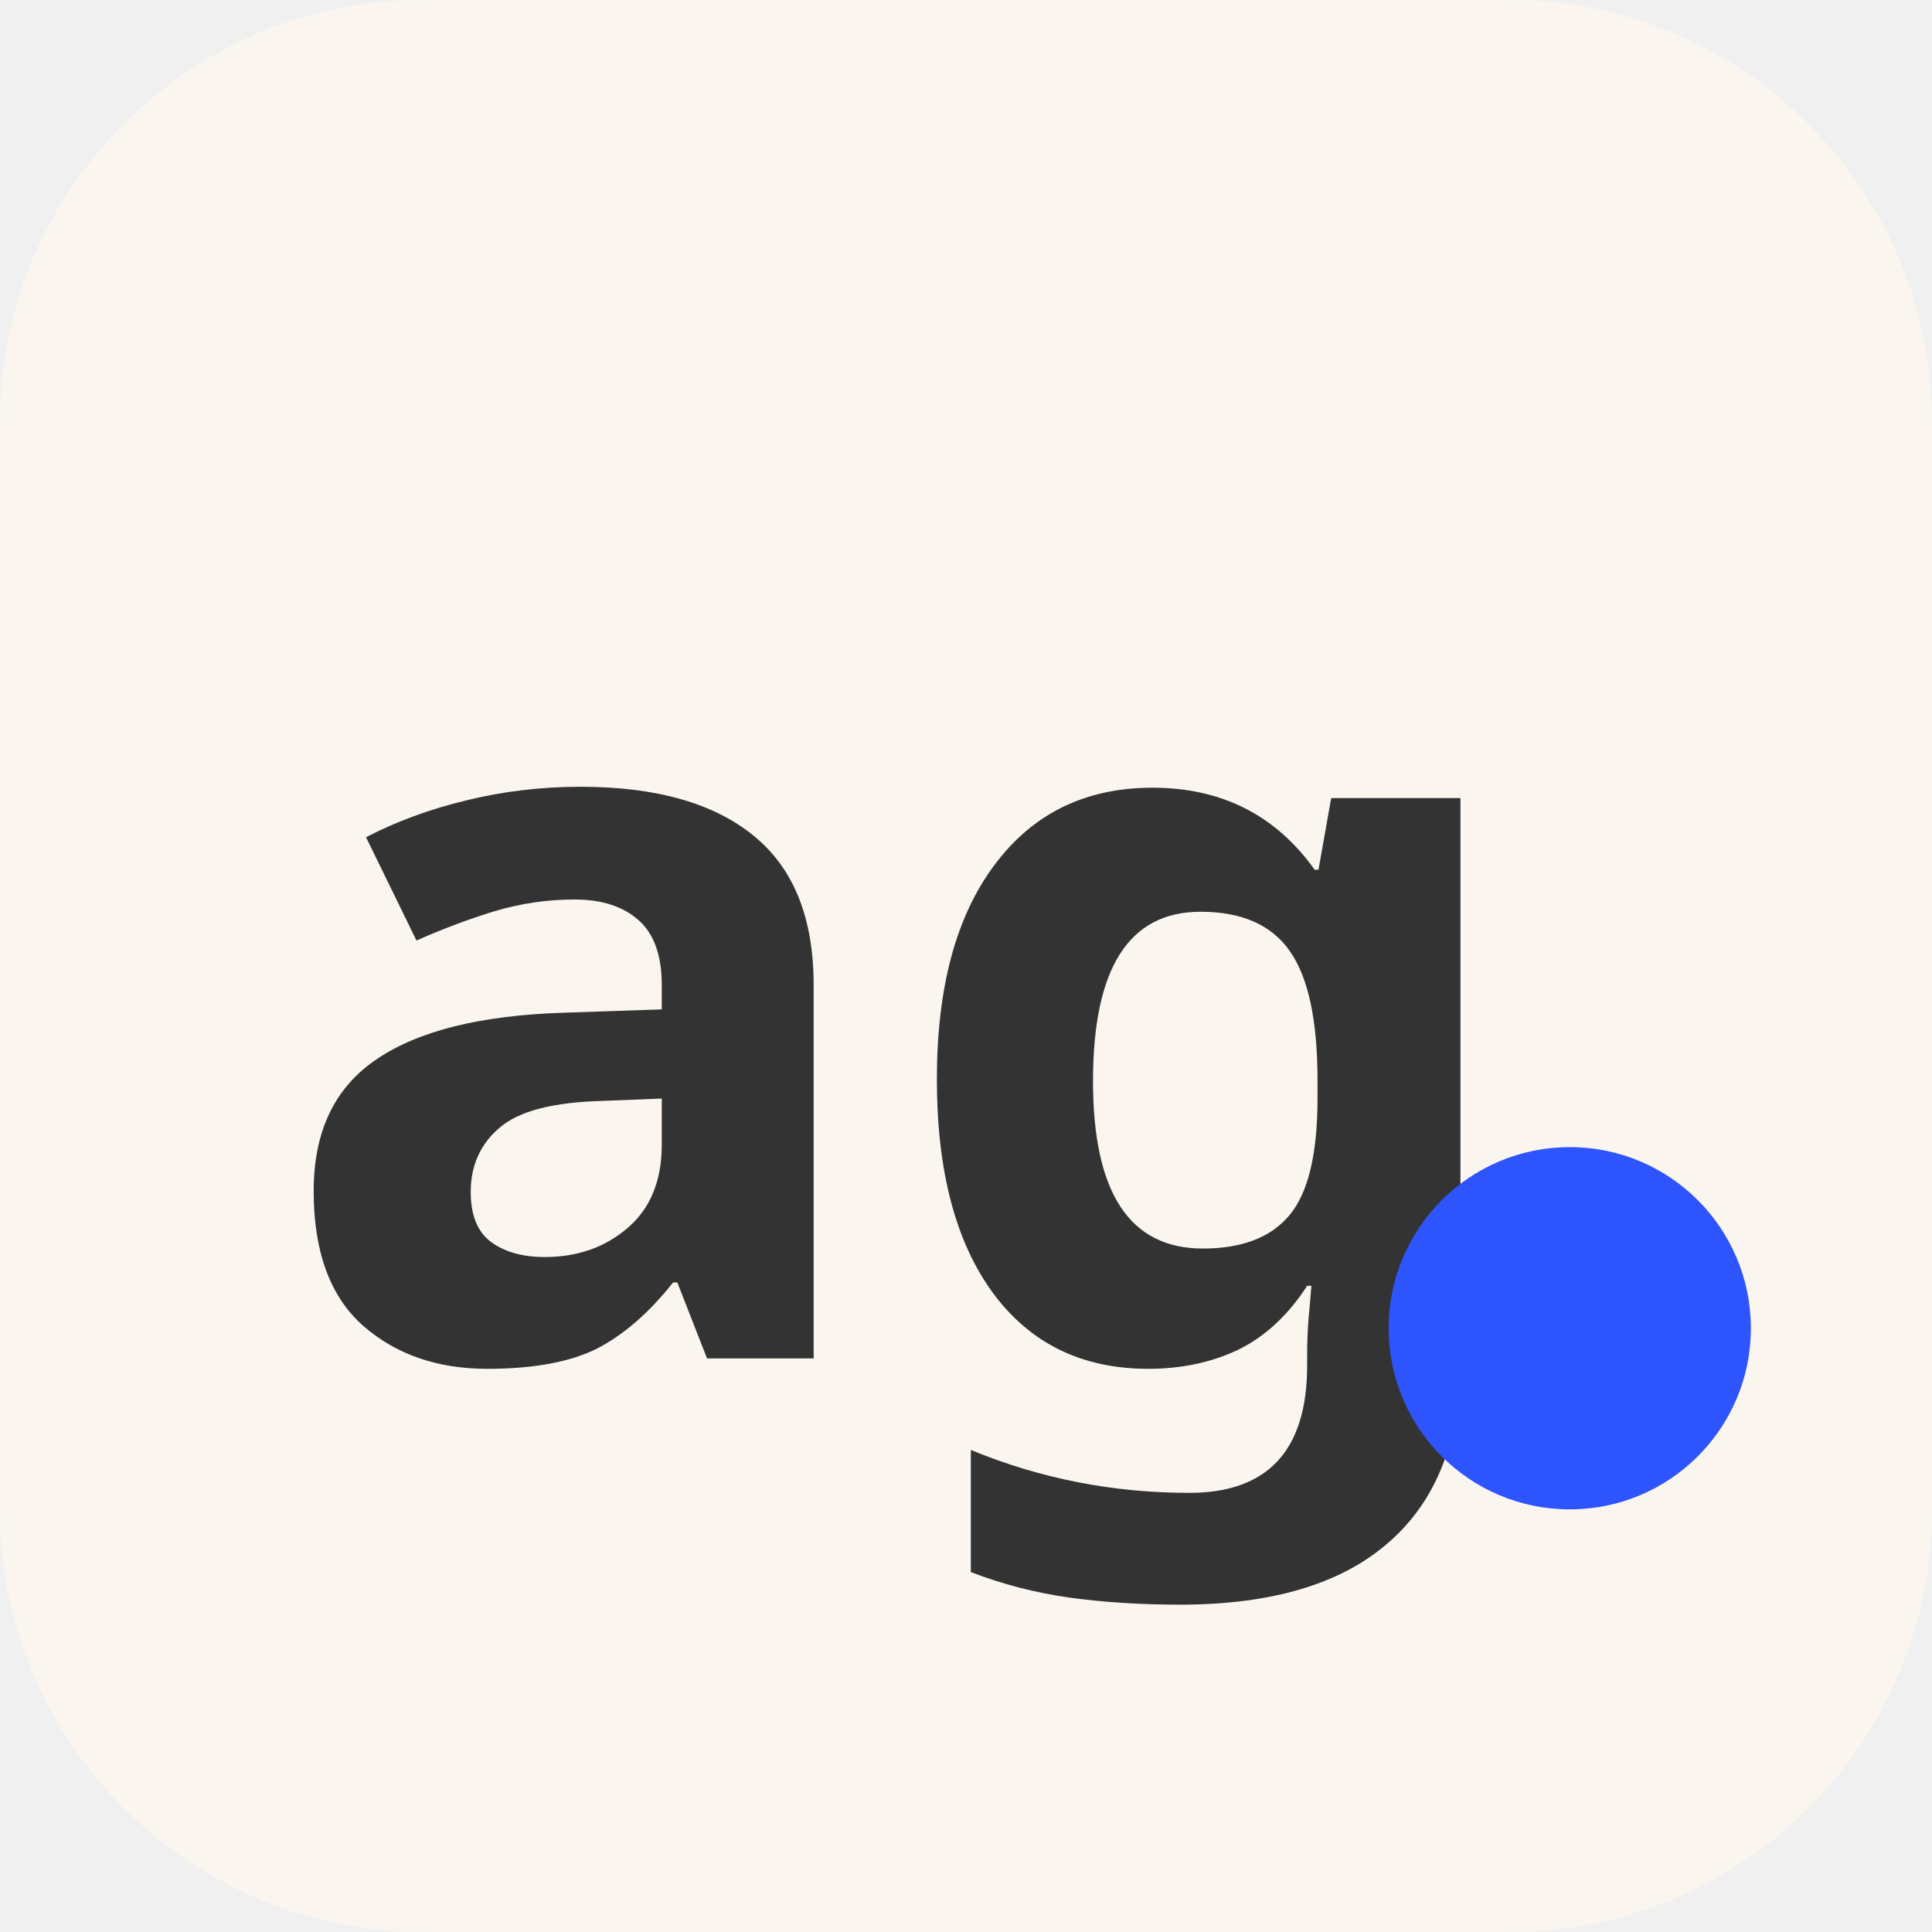
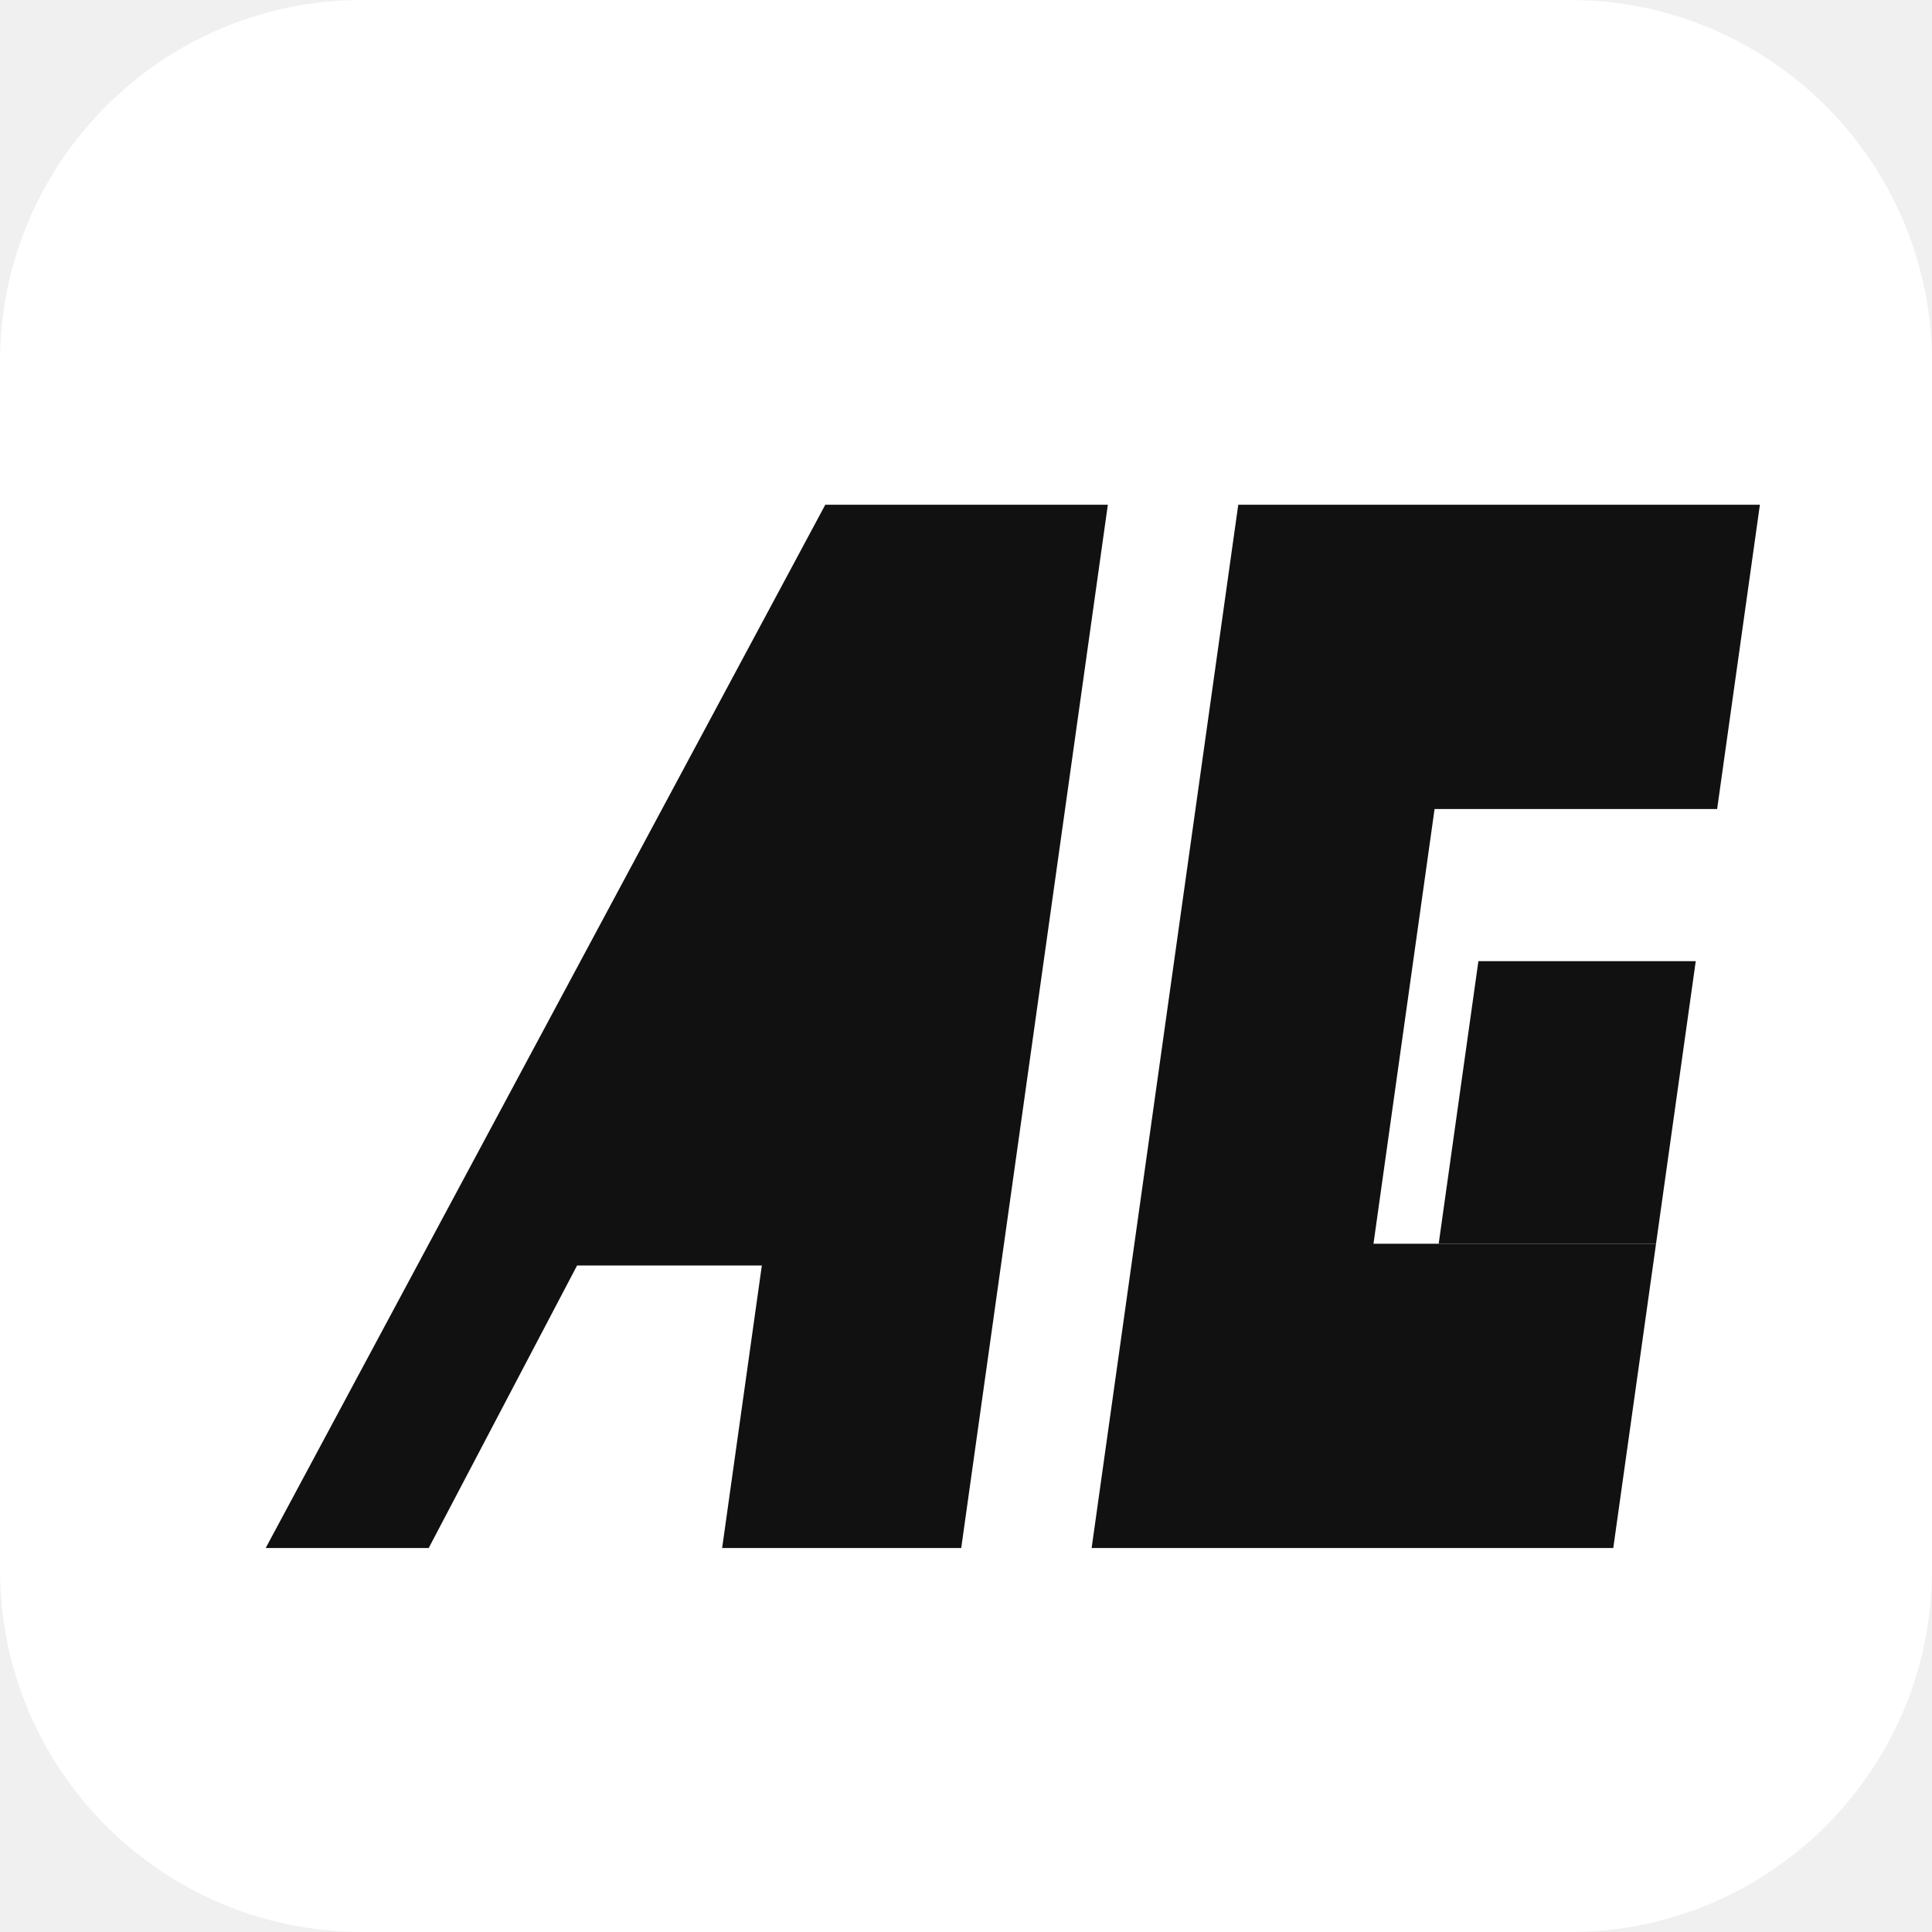
<svg xmlns="http://www.w3.org/2000/svg" viewBox="0 0 64 64">
-   <rect width="64" height="64" rx="14" fill="#FAF6EF" />
-   <text x="30" y="45" font-family="Fredoka, Arial Rounded MT Bold, sans-serif" font-size="34" font-weight="700" fill="#333333" text-anchor="middle">ag</text>
-   <circle cx="52" cy="44" r="6" fill="#2E54FE" />
+   <rect width="64" height="64" rx="12" fill="#ffffff" />
+   <g transform="translate(8 16) scale(0.36)" fill="#111111">
+     <g transform="skewX(-8) translate(14 0)">
+       <path d="M2 98 L40 2 H66 V98 H44 V72 H27 L17 98 Z" />
+       <path d="M78 2 H126 V30 H100 V70 H126 V98 H78 Z" />
+       <rect x="106" y="44" width="20" height="26" />
+     </g>
+   </g>
</svg>
